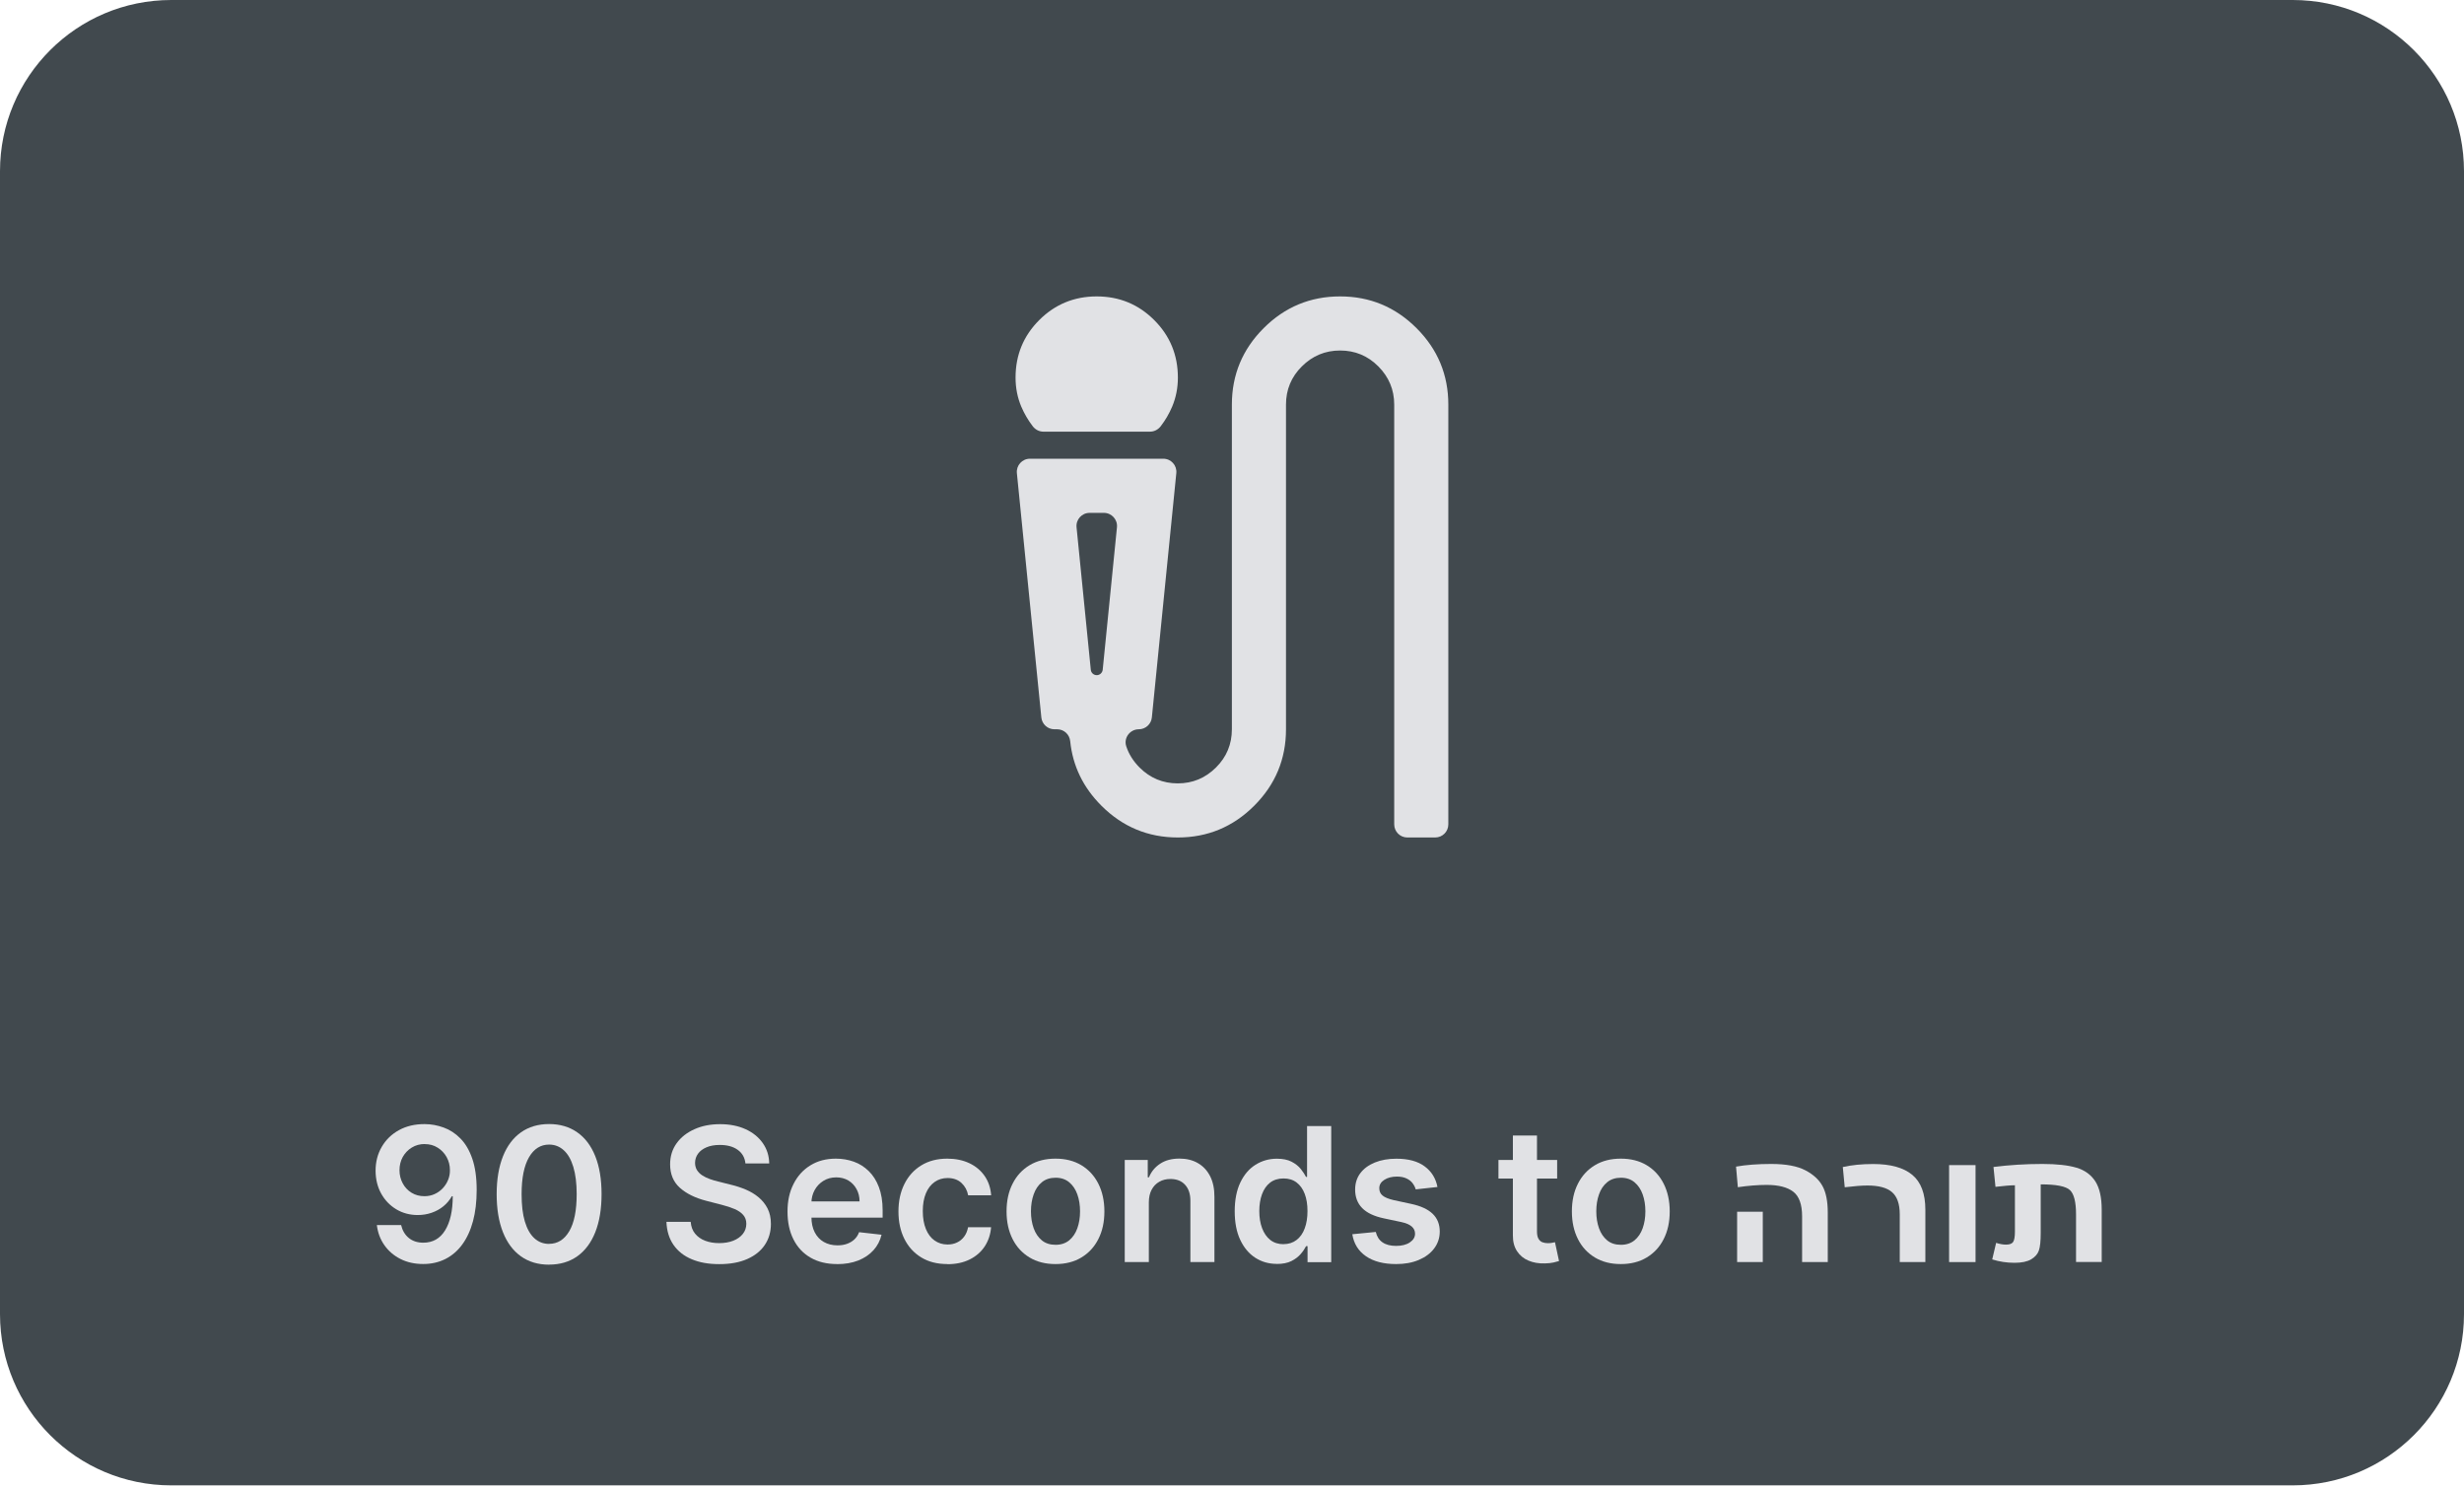
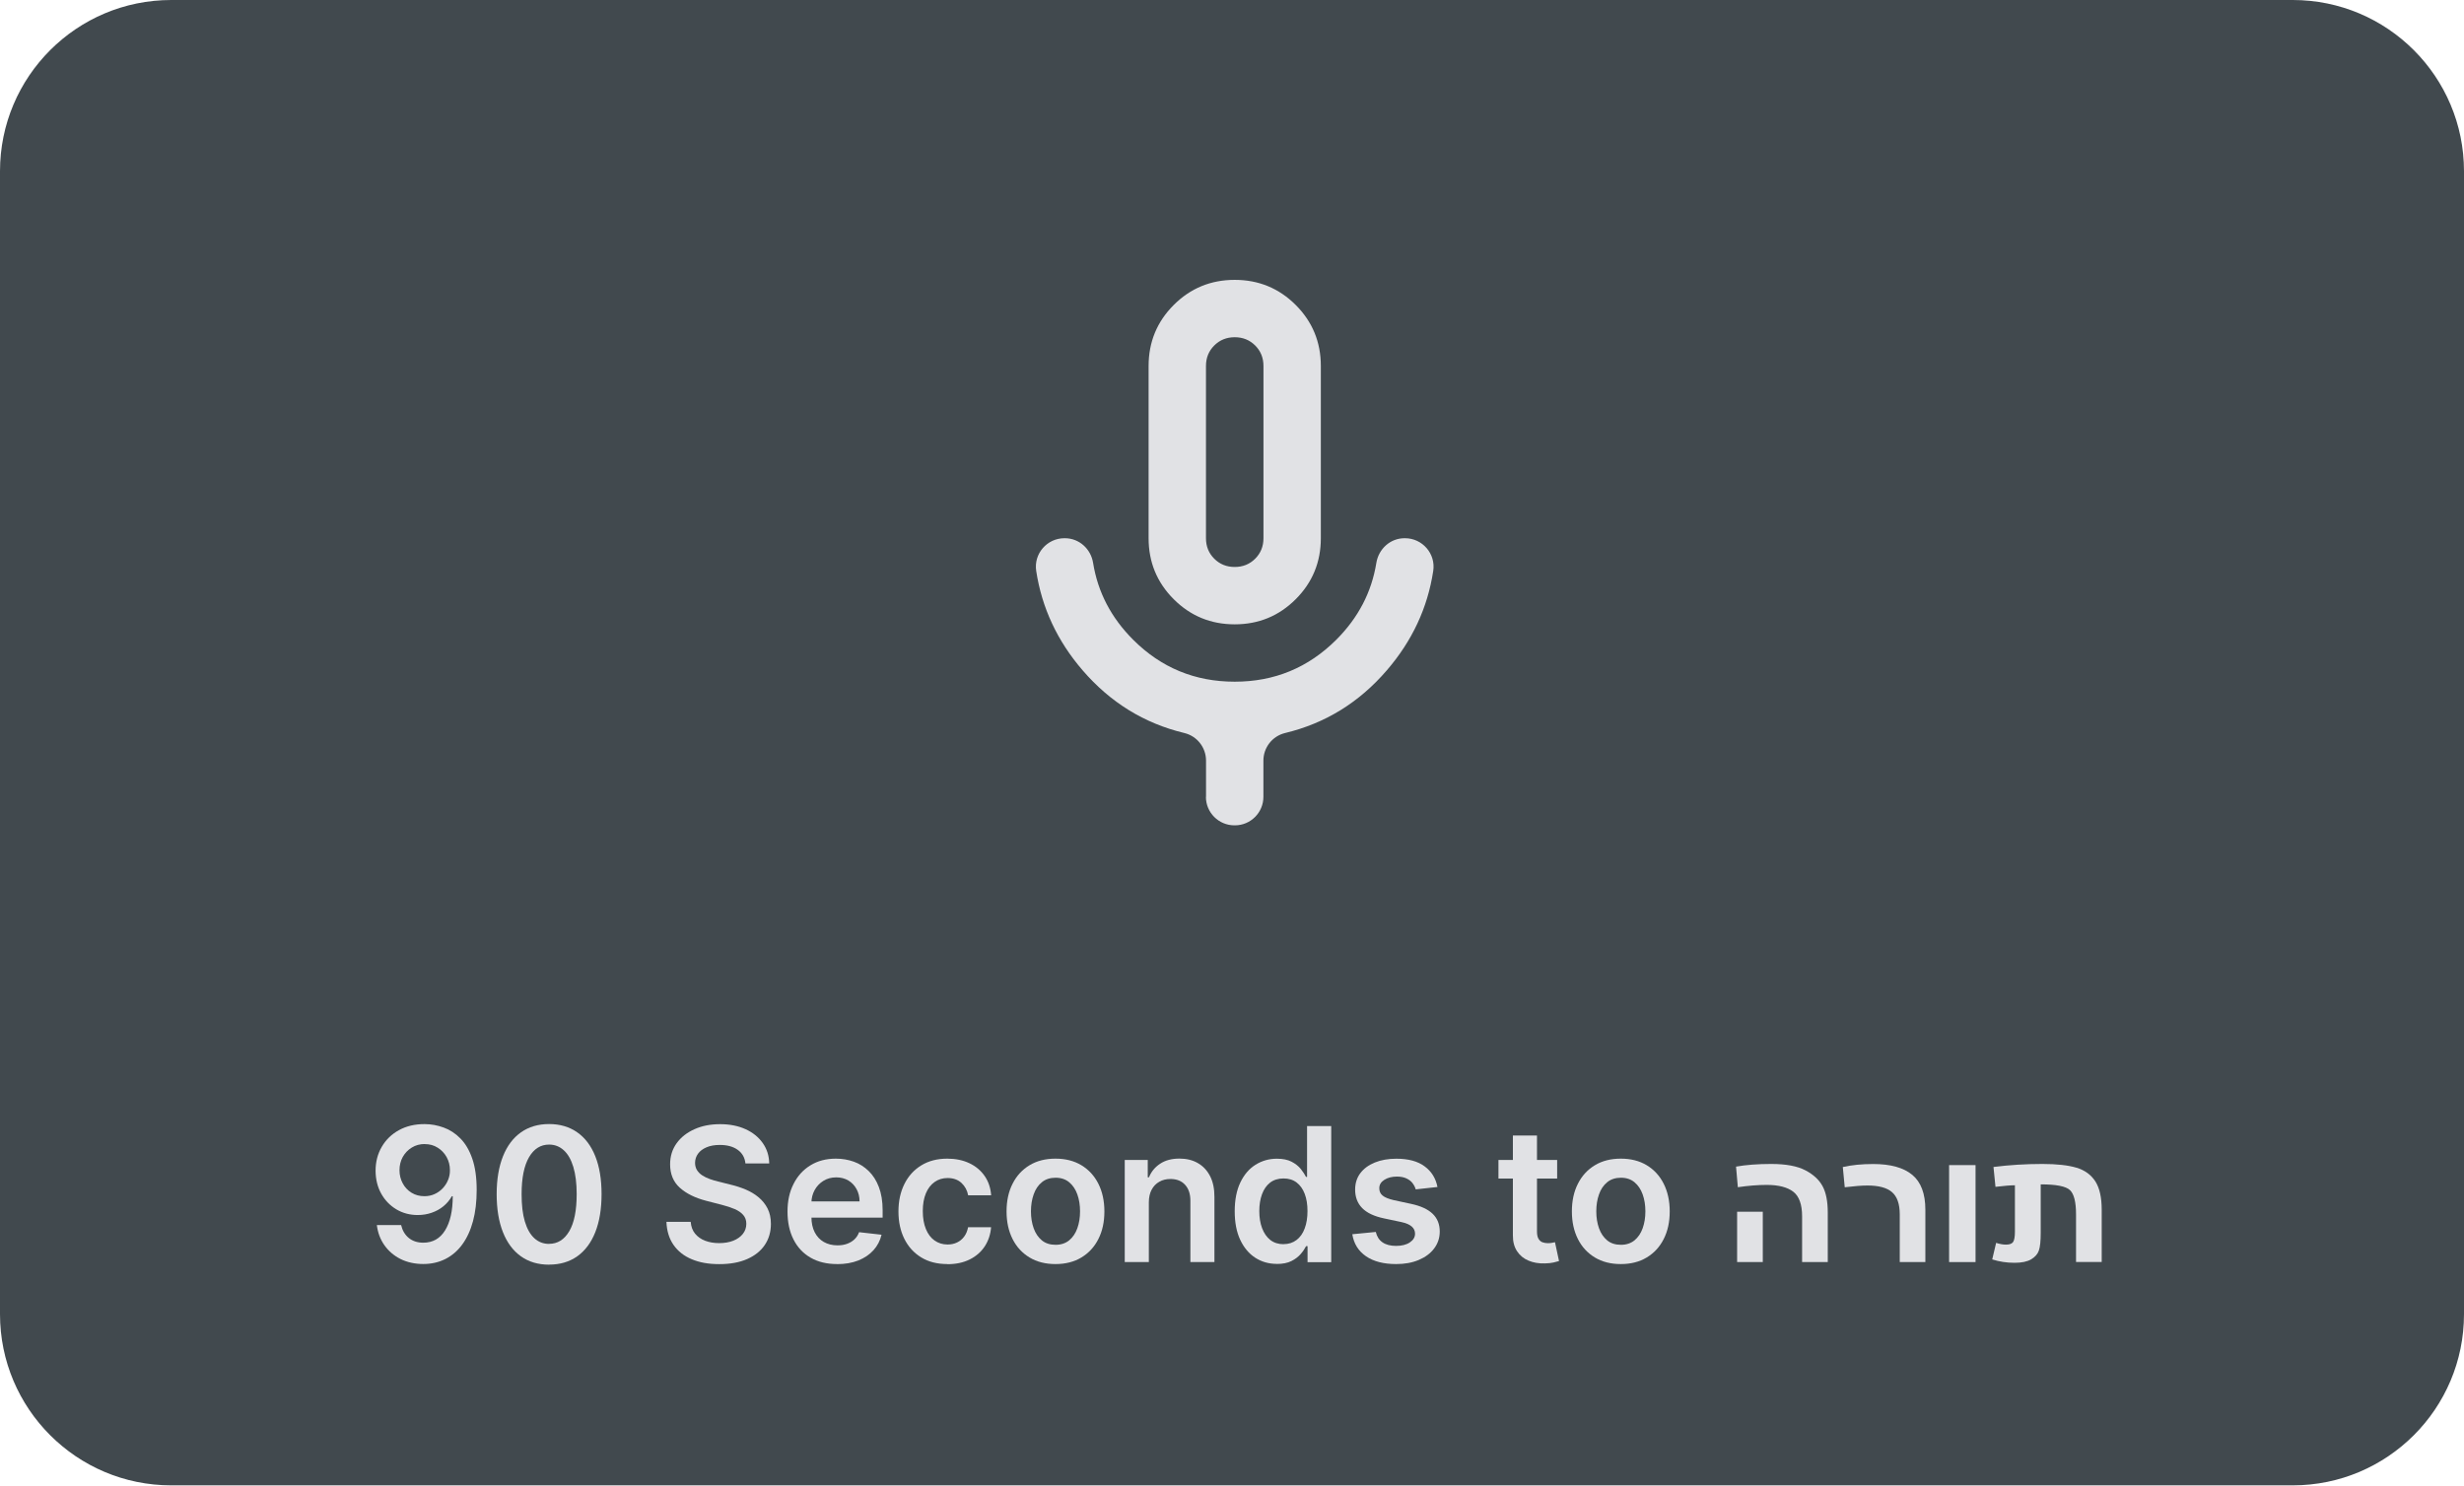
<svg xmlns="http://www.w3.org/2000/svg" id="Layer_1" data-name="Layer 1" viewBox="0 0 408 246">
  <defs>
    <style>
      .cls-1 {
        fill: #e1e2e5;
      }

      .cls-2 {
        fill: #41494e;
      }
    </style>
  </defs>
  <rect class="cls-2" width="408" height="246" rx="28.36" ry="28.36" />
  <g>
-     <path class="cls-1" d="m70.32,186.17c1.08,0,2.13.2,3.15.57,1.02.37,1.95.97,2.77,1.81.82.83,1.48,1.95,1.96,3.34.48,1.39.73,3.12.73,5.17,0,1.94-.2,3.67-.61,5.19-.41,1.52-1.01,2.81-1.78,3.86s-1.7,1.85-2.79,2.4c-1.09.55-2.31.83-3.67.83-1.42,0-2.68-.28-3.78-.84s-1.98-1.32-2.66-2.29c-.68-.97-1.09-2.08-1.24-3.32h4.02c.21.9.63,1.61,1.26,2.13s1.44.79,2.41.79c1.56,0,2.77-.68,3.61-2.04.84-1.36,1.27-3.24,1.27-5.66h-.15c-.36.65-.83,1.2-1.4,1.67-.57.47-1.22.82-1.94,1.07-.72.25-1.49.38-2.3.38-1.32,0-2.51-.32-3.56-.95-1.05-.63-1.89-1.5-2.5-2.6s-.92-2.36-.93-3.78c0-1.47.34-2.79,1.02-3.96.68-1.17,1.63-2.1,2.85-2.77s2.64-1.01,4.27-1Zm.01,3.3c-.79,0-1.51.19-2.14.58-.64.39-1.13.91-1.5,1.56-.36.66-.54,1.39-.54,2.2,0,.8.19,1.53.54,2.18s.84,1.17,1.46,1.55c.62.38,1.33.57,2.13.57.59,0,1.15-.11,1.66-.34s.96-.54,1.35-.95.69-.87.9-1.39c.22-.52.32-1.07.31-1.65,0-.77-.18-1.48-.54-2.14-.36-.65-.86-1.18-1.49-1.57-.63-.4-1.34-.59-2.15-.59Z" />
-     <path class="cls-1" d="m90.92,209.45c-1.81,0-3.37-.46-4.66-1.38s-2.29-2.25-2.98-4c-.69-1.74-1.04-3.84-1.04-6.3,0-2.46.36-4.55,1.05-6.28s1.69-3.05,2.98-3.96c1.29-.91,2.85-1.37,4.65-1.37s3.36.46,4.66,1.37,2.3,2.23,2.99,3.96,1.04,3.82,1.04,6.27-.35,4.57-1.04,6.31-1.69,3.07-2.98,3.99c-1.3.92-2.85,1.38-4.66,1.38Zm0-3.45c1.41,0,2.52-.7,3.34-2.09.82-1.39,1.23-3.44,1.23-6.15,0-1.79-.19-3.29-.56-4.51-.37-1.22-.9-2.14-1.59-2.76s-1.49-.93-2.42-.93c-1.4,0-2.51.7-3.32,2.09-.81,1.39-1.23,3.43-1.23,6.12,0,1.8.17,3.31.54,4.54s.9,2.15,1.58,2.77c.68.62,1.49.93,2.43.93Z" />
-     <path class="cls-1" d="m123.43,192.67c-.1-.96-.53-1.71-1.29-2.25-.76-.54-1.74-.8-2.96-.8-.85,0-1.58.13-2.19.39s-1.08.61-1.4,1.05c-.32.44-.49.94-.5,1.51,0,.47.11.88.32,1.22.22.34.51.64.89.88.37.24.79.44,1.24.6s.91.3,1.38.41l2.11.53c.85.2,1.67.47,2.46.8.79.34,1.5.76,2.12,1.28s1.12,1.13,1.49,1.86c.37.73.55,1.58.55,2.55,0,1.32-.34,2.48-1.01,3.48s-1.65,1.78-2.92,2.34-2.81.84-4.62.84-3.27-.27-4.56-.81c-1.29-.54-2.29-1.33-3.02-2.38-.72-1.04-1.11-2.31-1.17-3.81h4.02c.06.79.3,1.44.73,1.96.43.52.98.91,1.67,1.17.69.26,1.45.39,2.31.39s1.67-.13,2.34-.4c.67-.27,1.2-.64,1.58-1.12.38-.48.58-1.04.58-1.69,0-.59-.18-1.07-.52-1.46-.34-.39-.81-.71-1.41-.97s-1.31-.49-2.12-.7l-2.56-.66c-1.86-.48-3.32-1.2-4.4-2.17s-1.61-2.27-1.61-3.88c0-1.33.36-2.49,1.08-3.49.72-1,1.71-1.77,2.96-2.33s2.66-.83,4.24-.83,3,.28,4.21.83c1.21.55,2.16,1.32,2.85,2.3s1.05,2.1,1.07,3.37h-3.93Z" />
-     <path class="cls-1" d="m138.61,209.35c-1.7,0-3.16-.35-4.39-1.06-1.23-.71-2.17-1.71-2.83-3.02-.66-1.3-.99-2.84-.99-4.61s.33-3.27,1-4.58c.66-1.32,1.59-2.34,2.79-3.08,1.2-.74,2.6-1.11,4.22-1.11,1.04,0,2.03.17,2.96.5.93.33,1.75.85,2.47,1.55.72.7,1.28,1.58,1.69,2.66s.62,2.35.62,3.84v1.22h-13.86v-2.69h10.04c0-.76-.17-1.44-.5-2.04s-.77-1.07-1.35-1.42c-.58-.34-1.25-.52-2.01-.52-.81,0-1.53.2-2.15.59-.62.39-1.1.91-1.44,1.54s-.52,1.33-.52,2.09v2.34c0,.98.18,1.83.54,2.53.36.7.86,1.24,1.51,1.61.65.37,1.4.56,2.27.56.58,0,1.1-.08,1.57-.25s.88-.41,1.22-.73c.34-.32.61-.72.78-1.2l3.72.42c-.23.98-.68,1.84-1.34,2.57s-1.5,1.29-2.52,1.7c-1.02.4-2.19.6-3.5.6Z" />
-     <path class="cls-1" d="m156.87,209.35c-1.69,0-3.14-.37-4.34-1.11-1.21-.74-2.14-1.77-2.79-3.08-.65-1.31-.97-2.82-.97-4.53s.33-3.23.99-4.55c.66-1.32,1.59-2.34,2.8-3.08,1.21-.74,2.64-1.11,4.29-1.11,1.37,0,2.59.25,3.65.75,1.06.5,1.91,1.21,2.54,2.12.63.91.99,1.98,1.08,3.2h-3.81c-.15-.81-.52-1.5-1.1-2.04s-1.35-.82-2.31-.82c-.81,0-1.53.22-2.15.66-.62.44-1.1,1.06-1.44,1.88s-.51,1.79-.51,2.93.17,2.14.51,2.97c.34.83.81,1.46,1.43,1.9s1.33.67,2.16.67c.59,0,1.11-.11,1.58-.34.47-.22.86-.55,1.17-.97.32-.42.53-.94.65-1.55h3.81c-.1,1.2-.45,2.25-1.06,3.18-.61.92-1.44,1.64-2.49,2.16-1.05.52-2.28.78-3.7.78Z" />
-     <path class="cls-1" d="m174.77,209.35c-1.65,0-3.08-.36-4.29-1.09s-2.15-1.74-2.81-3.05c-.66-1.31-1-2.83-1-4.58s.33-3.28,1-4.59c.66-1.31,1.6-2.33,2.81-3.06s2.64-1.09,4.29-1.09,3.08.36,4.29,1.09,2.15,1.75,2.81,3.06c.66,1.31,1,2.84,1,4.59s-.33,3.27-1,4.58c-.66,1.31-1.6,2.32-2.81,3.05s-2.64,1.09-4.29,1.09Zm.02-3.19c.9,0,1.64-.25,2.25-.74.6-.5,1.05-1.16,1.35-2s.45-1.77.45-2.8-.15-1.97-.45-2.81c-.3-.84-.75-1.51-1.35-2.01-.6-.5-1.35-.75-2.25-.75s-1.68.25-2.28.75c-.61.5-1.06,1.17-1.35,2.01-.3.84-.45,1.78-.45,2.81s.15,1.96.45,2.8c.3.84.75,1.5,1.35,2s1.37.74,2.28.74Z" />
-     <path class="cls-1" d="m190.23,199.11v9.91h-3.99v-16.91h3.81v2.87h.2c.39-.95,1.01-1.7,1.87-2.26.85-.56,1.91-.84,3.18-.84,1.17,0,2.19.25,3.05.75.87.5,1.54,1.22,2.03,2.17.48.95.72,2.1.71,3.45v10.77h-3.98v-10.15c0-1.13-.29-2.01-.88-2.65-.58-.64-1.39-.96-2.42-.96-.7,0-1.32.15-1.85.46-.54.3-.96.74-1.27,1.32-.3.57-.46,1.27-.46,2.08Z" />
-     <path class="cls-1" d="m211.42,209.32c-1.33,0-2.52-.34-3.57-1.02-1.05-.68-1.88-1.67-2.49-2.97-.61-1.3-.91-2.88-.91-4.73s.31-3.47.93-4.76c.62-1.3,1.46-2.28,2.52-2.94s2.23-1,3.53-1c.99,0,1.81.17,2.44.5s1.14.73,1.52,1.2c.37.47.66.91.87,1.32h.17v-8.43h4v22.55h-3.92v-2.66h-.24c-.21.41-.5.85-.89,1.3s-.9.85-1.54,1.17c-.64.32-1.44.48-2.41.48Zm1.11-3.27c.84,0,1.56-.23,2.16-.69s1.05-1.1,1.35-1.92c.31-.82.46-1.78.46-2.87s-.15-2.04-.46-2.85-.75-1.43-1.34-1.88c-.59-.45-1.32-.67-2.17-.67s-1.63.23-2.22.69c-.59.46-1.04,1.1-1.34,1.92s-.45,1.75-.45,2.8.15,2,.46,2.82.76,1.48,1.35,1.95c.6.47,1.33.71,2.21.71Z" />
-     <path class="cls-1" d="m238.05,196.58l-3.63.4c-.1-.37-.28-.71-.53-1.04s-.59-.58-1.02-.78-.95-.3-1.56-.3c-.83,0-1.53.18-2.09.54-.56.36-.84.83-.83,1.4,0,.49.17.89.54,1.2.37.31.99.56,1.84.76l2.88.62c1.6.34,2.79.89,3.57,1.64.78.75,1.18,1.73,1.18,2.94,0,1.06-.32,2-.93,2.81-.61.81-1.46,1.44-2.55,1.9-1.09.46-2.33.68-3.74.68-2.07,0-3.74-.43-5-1.3-1.26-.87-2.01-2.08-2.26-3.64l3.89-.38c.18.76.55,1.34,1.12,1.73.57.39,1.32.58,2.24.58s1.71-.19,2.28-.58c.58-.39.86-.87.86-1.44,0-.48-.19-.88-.56-1.2-.37-.32-.94-.56-1.72-.73l-2.88-.61c-1.62-.34-2.82-.91-3.6-1.71-.78-.8-1.16-1.82-1.16-3.05,0-1.04.28-1.95.85-2.71.58-.77,1.38-1.36,2.41-1.78s2.22-.63,3.57-.63c1.98,0,3.54.42,4.68,1.27,1.14.84,1.85,1.99,2.12,3.42Z" />
-     <path class="cls-1" d="m257.84,192.11v3.08h-9.72v-3.08h9.72Zm-7.32-4.05h3.98v15.87c0,.54.08.95.25,1.23s.38.48.66.58.57.15.9.15c.25,0,.48-.02.69-.06.21-.04.37-.07.48-.1l.67,3.12c-.21.07-.52.15-.91.24-.39.09-.87.14-1.44.15-1,.03-1.9-.12-2.7-.46-.8-.33-1.43-.85-1.9-1.56-.47-.71-.7-1.58-.69-2.64v-16.53Z" />
-     <path class="cls-1" d="m268.38,209.35c-1.65,0-3.08-.36-4.29-1.09s-2.15-1.74-2.81-3.05c-.66-1.31-1-2.83-1-4.58s.33-3.28,1-4.59c.66-1.31,1.6-2.33,2.81-3.06s2.64-1.09,4.29-1.09,3.08.36,4.29,1.09,2.15,1.75,2.81,3.06c.66,1.31,1,2.84,1,4.59s-.33,3.27-1,4.58c-.66,1.31-1.6,2.32-2.81,3.05s-2.64,1.09-4.29,1.09Zm.02-3.19c.9,0,1.64-.25,2.25-.74.6-.5,1.05-1.16,1.35-2,.3-.84.45-1.77.45-2.8s-.15-1.97-.45-2.81c-.3-.84-.75-1.51-1.35-2.01-.6-.5-1.35-.75-2.25-.75s-1.68.25-2.28.75c-.61.5-1.06,1.17-1.35,2.01-.3.84-.45,1.78-.45,2.81s.15,1.96.45,2.8c.3.84.75,1.5,1.35,2s1.37.74,2.28.74Z" />
-     <path class="cls-1" d="m302.64,209.02h-4.24v-7.57c0-1.97-.49-3.33-1.46-4.08-.97-.75-2.44-1.13-4.4-1.13-1.46,0-3.06.13-4.78.38l-.3-3.41c1.64-.29,3.59-.44,5.83-.44,2.43,0,4.31.35,5.65,1.05s2.28,1.58,2.85,2.63c.57,1.05.86,2.51.86,4.37v8.19Zm-10.75-8.34v8.34h-4.25v-8.34h4.25Z" />
-     <path class="cls-1" d="m318.81,209.02h-4.24v-7.9c0-1.72-.43-2.94-1.28-3.68-.85-.74-2.21-1.1-4.06-1.1-.95,0-2.21.1-3.77.29l-.32-3.35c1.45-.33,3.13-.5,5.03-.5,2.88,0,5.04.6,6.48,1.8s2.16,3.12,2.16,5.77v8.67Z" />
+     <path class="cls-1" d="m70.32,186.17c1.08,0,2.13.2,3.15.57,1.02.37,1.95.97,2.77,1.81.82.83,1.48,1.95,1.96,3.34.48,1.39.73,3.12.73,5.17,0,1.94-.2,3.67-.61,5.19s-1.01,2.81-1.78,3.86-1.7,1.85-2.79,2.4c-1.09.55-2.31.83-3.67.83s-2.68-.28-3.78-.84-1.98-1.32-2.66-2.29c-.68-.97-1.09-2.08-1.24-3.32h4.02c.21.9.63,1.61,1.26,2.13s1.44.79,2.41.79c1.56,0,2.77-.68,3.61-2.04.84-1.36,1.27-3.24,1.27-5.66h-.15c-.36.65-.83,1.2-1.4,1.67s-1.22.82-1.94,1.07-1.49.38-2.3.38c-1.32,0-2.51-.32-3.56-.95-1.05-.63-1.89-1.5-2.5-2.6s-.92-2.36-.93-3.78c0-1.47.34-2.79,1.02-3.96.68-1.17,1.63-2.1,2.85-2.77s2.64-1.01,4.27-1h0Zm.01,3.3c-.79,0-1.51.19-2.14.58-.64.39-1.13.91-1.5,1.56-.36.66-.54,1.39-.54,2.2s.19,1.53.54,2.18.84,1.17,1.46,1.55,1.33.57,2.13.57c.59,0,1.15-.11,1.66-.34s.96-.54,1.35-.95.69-.87.9-1.39c.22-.52.32-1.07.31-1.65,0-.77-.18-1.48-.54-2.14-.36-.65-.86-1.18-1.49-1.57-.63-.4-1.34-.59-2.15-.59h.01Z" />
+     <path class="cls-1" d="m90.92,209.45c-1.81,0-3.37-.46-4.66-1.38s-2.29-2.25-2.98-4c-.69-1.74-1.04-3.84-1.04-6.3s.36-4.55,1.05-6.28,1.69-3.05,2.98-3.96,2.85-1.37,4.65-1.37,3.36.46,4.66,1.37,2.3,2.23,2.99,3.96,1.04,3.82,1.04,6.27-.35,4.57-1.04,6.31-1.69,3.07-2.98,3.99c-1.3.92-2.85,1.38-4.66,1.38h0Zm0-3.45c1.41,0,2.52-.7,3.34-2.09s1.23-3.44,1.23-6.15c0-1.79-.19-3.29-.56-4.51-.37-1.22-.9-2.14-1.59-2.76s-1.49-.93-2.42-.93c-1.4,0-2.51.7-3.32,2.09s-1.23,3.43-1.23,6.12c0,1.8.17,3.31.54,4.54s.9,2.15,1.58,2.77c.68.62,1.49.93,2.43.93h0Z" />
+     <path class="cls-1" d="m123.43,192.67c-.1-.96-.53-1.71-1.29-2.25s-1.74-.8-2.96-.8c-.85,0-1.58.13-2.19.39s-1.08.61-1.4,1.05-.49.94-.5,1.51c0,.47.11.88.32,1.22.22.34.51.64.89.88.37.24.79.44,1.24.6s.91.3,1.38.41l2.11.53c.85.2,1.67.47,2.46.8.79.34,1.5.76,2.12,1.28s1.12,1.13,1.49,1.86c.37.73.55,1.58.55,2.55,0,1.32-.34,2.48-1.01,3.48s-1.65,1.78-2.92,2.34-2.81.84-4.62.84-3.27-.27-4.56-.81-2.29-1.33-3.02-2.38c-.72-1.04-1.11-2.31-1.17-3.81h4.02c.06.79.3,1.44.73,1.96s.98.91,1.67,1.17c.69.26,1.45.39,2.31.39s1.67-.13,2.34-.4c.67-.27,1.2-.64,1.58-1.12.38-.48.58-1.04.58-1.69,0-.59-.18-1.07-.52-1.46s-.81-.71-1.41-.97-1.31-.49-2.12-.7l-2.56-.66c-1.86-.48-3.32-1.2-4.4-2.17s-1.61-2.27-1.61-3.88c0-1.33.36-2.49,1.08-3.49s1.71-1.77,2.96-2.33,2.66-.83,4.24-.83,3,.28,4.21.83,2.16,1.32,2.85,2.3,1.05,2.1,1.07,3.37h-3.94Z" />
+     <path class="cls-1" d="m138.61,209.35c-1.7,0-3.16-.35-4.39-1.06-1.23-.71-2.17-1.71-2.83-3.02-.66-1.3-.99-2.84-.99-4.61s.33-3.27,1-4.58c.66-1.32,1.59-2.34,2.79-3.08s2.6-1.11,4.22-1.11c1.04,0,2.03.17,2.96.5.93.33,1.75.85,2.47,1.55s1.28,1.58,1.69,2.66.62,2.35.62,3.84v1.22h-13.86v-2.69h10.04c0-.76-.17-1.44-.5-2.04s-.77-1.07-1.35-1.42c-.58-.34-1.25-.52-2.01-.52-.81,0-1.53.2-2.15.59s-1.1.91-1.44,1.54-.52,1.33-.52,2.09v2.34c0,.98.18,1.83.54,2.53s.86,1.24,1.51,1.61,1.4.56,2.27.56c.58,0,1.1-.08,1.57-.25s.88-.41,1.22-.73c.34-.32.61-.72.78-1.2l3.72.42c-.23.98-.68,1.84-1.34,2.57s-1.5,1.29-2.52,1.7c-1.02.4-2.19.6-3.5.6h0Z" />
+     <path class="cls-1" d="m156.87,209.35c-1.69,0-3.14-.37-4.34-1.11-1.21-.74-2.14-1.77-2.79-3.08s-.97-2.82-.97-4.53.33-3.23.99-4.55,1.59-2.34,2.8-3.08,2.64-1.11,4.29-1.11c1.37,0,2.59.25,3.65.75s1.91,1.21,2.54,2.12c.63.91.99,1.98,1.08,3.2h-3.81c-.15-.81-.52-1.5-1.1-2.04s-1.35-.82-2.31-.82c-.81,0-1.53.22-2.15.66s-1.1,1.06-1.44,1.88-.51,1.79-.51,2.93.17,2.14.51,2.97.81,1.46,1.43,1.9,1.33.67,2.16.67c.59,0,1.11-.11,1.58-.34.47-.22.86-.55,1.17-.97.32-.42.53-.94.65-1.55h3.81c-.1,1.2-.45,2.25-1.06,3.18-.61.92-1.44,1.64-2.49,2.16s-2.28.78-3.7.78v-.02Z" />
+     <path class="cls-1" d="m174.77,209.35c-1.65,0-3.08-.36-4.29-1.09s-2.15-1.74-2.81-3.05-1-2.83-1-4.58.33-3.28,1-4.59c.66-1.31,1.6-2.33,2.81-3.06s2.64-1.09,4.29-1.09,3.08.36,4.29,1.09,2.15,1.75,2.81,3.06,1,2.84,1,4.59-.33,3.27-1,4.58c-.66,1.31-1.6,2.32-2.81,3.05s-2.64,1.09-4.29,1.09Zm.02-3.19c.9,0,1.64-.25,2.25-.74.6-.5,1.05-1.16,1.35-2s.45-1.77.45-2.8-.15-1.97-.45-2.81-.75-1.51-1.35-2.01-1.35-.75-2.25-.75-1.68.25-2.28.75c-.61.5-1.06,1.17-1.35,2.01-.3.84-.45,1.78-.45,2.81s.15,1.96.45,2.8.75,1.5,1.35,2,1.37.74,2.28.74Z" />
+     <path class="cls-1" d="m190.23,199.11v9.91h-3.99v-16.91h3.81v2.87h.2c.39-.95,1.01-1.7,1.87-2.26.85-.56,1.91-.84,3.18-.84,1.17,0,2.19.25,3.05.75.87.5,1.54,1.22,2.03,2.17.48.95.72,2.1.71,3.45v10.77h-3.98v-10.15c0-1.13-.29-2.01-.88-2.65-.58-.64-1.39-.96-2.42-.96-.7,0-1.32.15-1.85.46-.54.3-.96.74-1.27,1.32-.3.57-.46,1.27-.46,2.08h0Z" />
+     <path class="cls-1" d="m211.42,209.32c-1.33,0-2.52-.34-3.57-1.02-1.05-.68-1.88-1.67-2.49-2.97s-.91-2.88-.91-4.73.31-3.47.93-4.76c.62-1.3,1.46-2.28,2.52-2.94s2.23-1,3.53-1c.99,0,1.81.17,2.44.5s1.14.73,1.52,1.2c.37.47.66.91.87,1.32h.17v-8.43h4v22.55h-3.92v-2.66h-.24c-.21.41-.5.85-.89,1.3s-.9.85-1.54,1.17c-.64.32-1.44.48-2.41.48h0Zm1.11-3.27c.84,0,1.56-.23,2.16-.69s1.05-1.1,1.35-1.92c.31-.82.46-1.78.46-2.87s-.15-2.04-.46-2.85-.75-1.43-1.34-1.88c-.59-.45-1.32-.67-2.17-.67s-1.63.23-2.22.69-1.04,1.1-1.34,1.92-.45,1.75-.45,2.8.15,2,.46,2.82.76,1.48,1.35,1.95c.6.47,1.33.71,2.21.71h-.01Z" />
+     <path class="cls-1" d="m238.05,196.58l-3.63.4c-.1-.37-.28-.71-.53-1.04s-.59-.58-1.02-.78-.95-.3-1.56-.3c-.83,0-1.53.18-2.09.54s-.84.83-.83,1.4c0,.49.17.89.54,1.2s.99.56,1.84.76l2.88.62c1.6.34,2.79.89,3.57,1.64.78.75,1.18,1.73,1.18,2.94,0,1.06-.32,2-.93,2.81-.61.81-1.46,1.44-2.55,1.9-1.09.46-2.33.68-3.74.68-2.07,0-3.74-.43-5-1.3-1.26-.87-2.01-2.08-2.26-3.64l3.89-.38c.18.76.55,1.34,1.12,1.73.57.39,1.32.58,2.24.58s1.71-.19,2.28-.58c.58-.39.86-.87.86-1.44,0-.48-.19-.88-.56-1.2-.37-.32-.94-.56-1.72-.73l-2.88-.61c-1.62-.34-2.82-.91-3.6-1.71s-1.16-1.82-1.16-3.05c0-1.04.28-1.95.85-2.71.58-.77,1.38-1.36,2.41-1.78s2.22-.63,3.57-.63c1.98,0,3.54.42,4.68,1.27,1.14.84,1.85,1.99,2.12,3.42h.03Z" />
+     <path class="cls-1" d="m257.84,192.11v3.08h-9.72v-3.08h9.72Zm-7.32-4.05h3.98v15.87c0,.54.08.95.25,1.23s.38.48.66.58.57.15.9.15c.25,0,.48-.02.69-.06s.37-.07.48-.1l.67,3.12c-.21.07-.52.15-.91.24-.39.09-.87.14-1.44.15-1,.03-1.9-.12-2.7-.46-.8-.33-1.43-.85-1.9-1.56-.47-.71-.7-1.58-.69-2.64v-16.53h0Z" />
+     <path class="cls-1" d="m268.38,209.35c-1.65,0-3.08-.36-4.29-1.09s-2.15-1.74-2.81-3.05-1-2.83-1-4.58.33-3.28,1-4.59c.66-1.31,1.6-2.33,2.81-3.06s2.64-1.09,4.29-1.09,3.08.36,4.29,1.09,2.15,1.75,2.81,3.06,1,2.84,1,4.59-.33,3.27-1,4.58c-.66,1.31-1.6,2.32-2.81,3.05s-2.64,1.09-4.29,1.09Zm.02-3.19c.9,0,1.64-.25,2.25-.74.6-.5,1.05-1.16,1.35-2,.3-.84.45-1.77.45-2.8s-.15-1.97-.45-2.81c-.3-.84-.75-1.51-1.35-2.01s-1.35-.75-2.25-.75-1.68.25-2.28.75c-.61.5-1.06,1.17-1.35,2.01-.3.84-.45,1.78-.45,2.81s.15,1.96.45,2.8c.3.84.75,1.5,1.35,2s1.37.74,2.28.74Z" />
+     <path class="cls-1" d="m302.64,209.02h-4.24v-7.57c0-1.97-.49-3.33-1.46-4.08s-2.44-1.13-4.4-1.13c-1.46,0-3.06.13-4.78.38l-.3-3.41c1.64-.29,3.59-.44,5.83-.44,2.43,0,4.31.35,5.65,1.05s2.28,1.58,2.85,2.63.86,2.51.86,4.37v8.19h-.01Zm-10.75-8.34v8.34h-4.25v-8.34h4.25Z" />
+     <path class="cls-1" d="m318.81,209.02h-4.24v-7.9c0-1.72-.43-2.94-1.28-3.68-.85-.74-2.21-1.1-4.06-1.1-.95,0-2.21.1-3.77.29l-.32-3.35c1.45-.33,3.13-.5,5.03-.5,2.88,0,5.04.6,6.48,1.8s2.16,3.12,2.16,5.77v8.67h0Z" />
    <path class="cls-1" d="m327.12,192.96v16.06h-4.38v-16.06h4.38Z" />
-     <path class="cls-1" d="m330.5,205.83c.62.2,1.17.3,1.65.3.61,0,1-.15,1.2-.45.19-.3.29-.86.29-1.69v-7.69c-.71,0-1.78.09-3.22.26l-.33-3.29c2.6-.33,5.31-.5,8.11-.5,2.37,0,4.25.21,5.63.62s2.42,1.17,3.13,2.27c.7,1.1,1.05,2.66,1.05,4.68v8.67h-4.25v-7.9c0-2.04-.34-3.38-1.01-4.01-.68-.64-2.29-.95-4.84-.95v8.04c0,1.36-.1,2.34-.31,2.93-.21.59-.63,1.07-1.28,1.45-.65.38-1.56.57-2.75.57-1.29,0-2.52-.19-3.69-.56l.65-2.75Z" />
+     <path class="cls-1" d="m330.5,205.83c.62.2,1.17.3,1.65.3.61,0,1-.15,1.2-.45.19-.3.29-.86.29-1.69v-7.69c-.71,0-1.78.09-3.22.26l-.33-3.29c2.6-.33,5.31-.5,8.11-.5,2.37,0,4.25.21,5.63.62s2.42,1.17,3.13,2.27c.7,1.1,1.05,2.66,1.05,4.68v8.67h-4.25v-7.9c0-2.04-.34-3.38-1.01-4.01-.68-.64-2.29-.95-4.84-.95v8.04c0,1.36-.1,2.34-.31,2.93s-.63,1.07-1.28,1.45c-.65.38-1.56.57-2.75.57-1.29,0-2.52-.19-3.69-.56l.65-2.75h-.03Z" />
  </g>
-   <path class="cls-1" d="m172.77,71.49c-.69,0-1.34-.34-1.76-.89-.78-1.02-1.41-2.1-1.9-3.25-.63-1.49-.95-3.1-.95-4.82,0-3.73,1.31-6.91,3.92-9.52s5.79-3.92,9.52-3.92,6.91,1.31,9.52,3.92,3.92,5.79,3.92,9.52c0,1.72-.32,3.32-.95,4.82-.49,1.15-1.12,2.24-1.9,3.25-.42.55-1.07.89-1.76.89h-17.66Zm22.27,67.21c-4.93,0-9.15-1.75-12.66-5.26-3.03-3.03-4.75-6.59-5.17-10.68-.11-1.12-1.03-1.98-2.16-1.98h-.46c-1.12,0-2.05-.85-2.16-1.96l-4.05-40.46c-.13-1.28.88-2.39,2.16-2.39h22.08c1.29,0,2.29,1.11,2.16,2.39l-4.05,40.46c-.11,1.11-1.05,1.96-2.16,1.96h0c-1.47,0-2.54,1.43-2.08,2.82.42,1.29,1.16,2.46,2.2,3.51,1.75,1.75,3.86,2.63,6.33,2.63s4.57-.88,6.33-2.63,2.63-3.86,2.63-6.33v-53.77c0-4.93,1.75-9.15,5.26-12.66,3.51-3.51,7.73-5.26,12.66-5.26s9.15,1.75,12.66,5.26,5.26,7.73,5.26,12.66v69.52c0,1.2-.97,2.17-2.17,2.17h-4.62c-1.2,0-2.17-.97-2.17-2.17v-69.52c0-2.46-.88-4.57-2.63-6.33s-3.86-2.63-6.33-2.63-4.57.88-6.33,2.63-2.63,3.86-2.63,6.33v53.77c0,4.93-1.75,9.15-5.26,12.66-3.51,3.51-7.73,5.26-12.66,5.26Zm-13.44-26.88h0c.51,0,.93-.39.99-.89l2.36-23.6c.13-1.28-.88-2.39-2.16-2.39h-2.37c-1.29,0-2.29,1.11-2.16,2.39l2.36,23.6c.05.51.48.89.99.89Zm.9-26.88h-4.48,7.17-2.69Z" />
+   <path class="cls-1" d="m204.45,103.4c-3.96,0-7.33-1.39-10.1-4.16s-4.16-6.14-4.16-10.1v-28.53c0-3.96,1.39-7.33,4.16-10.1s6.14-4.16,10.1-4.16,7.33,1.39,10.1,4.16,4.16,6.14,4.16,10.1v28.53c0,3.96-1.39,7.33-4.16,10.1s-6.14,4.16-10.1,4.16Zm-4.75,28.57v-6c0-2.17-1.48-4.06-3.59-4.57-6.65-1.6-12.26-5.06-16.85-10.39-4.19-4.86-6.75-10.35-7.68-16.45-.44-2.85,1.79-5.42,4.67-5.42h.08c2.36,0,4.3,1.76,4.67,4.09.78,4.84,2.99,9.08,6.63,12.72,4.64,4.64,10.24,6.95,16.82,6.95s12.18-2.32,16.82-6.95c3.64-3.64,5.85-7.88,6.63-12.72.38-2.33,2.31-4.09,4.67-4.09h.08c2.88,0,5.11,2.57,4.67,5.42-.93,6.11-3.49,11.59-7.68,16.45-4.58,5.33-10.2,8.79-16.85,10.39-2.11.51-3.59,2.4-3.59,4.57v6c0,2.6-2.11,4.72-4.72,4.72h-.08c-2.6,0-4.72-2.11-4.72-4.72Zm4.75-38.07c1.35,0,2.48-.46,3.39-1.37.91-.91,1.37-2.04,1.37-3.39v-28.53c0-1.35-.46-2.48-1.37-3.39-.91-.91-2.04-1.37-3.39-1.37s-2.48.46-3.39,1.37-1.37,2.04-1.37,3.39v28.53c0,1.35.46,2.48,1.37,3.39s2.04,1.37,3.39,1.37Z" />
</svg>
